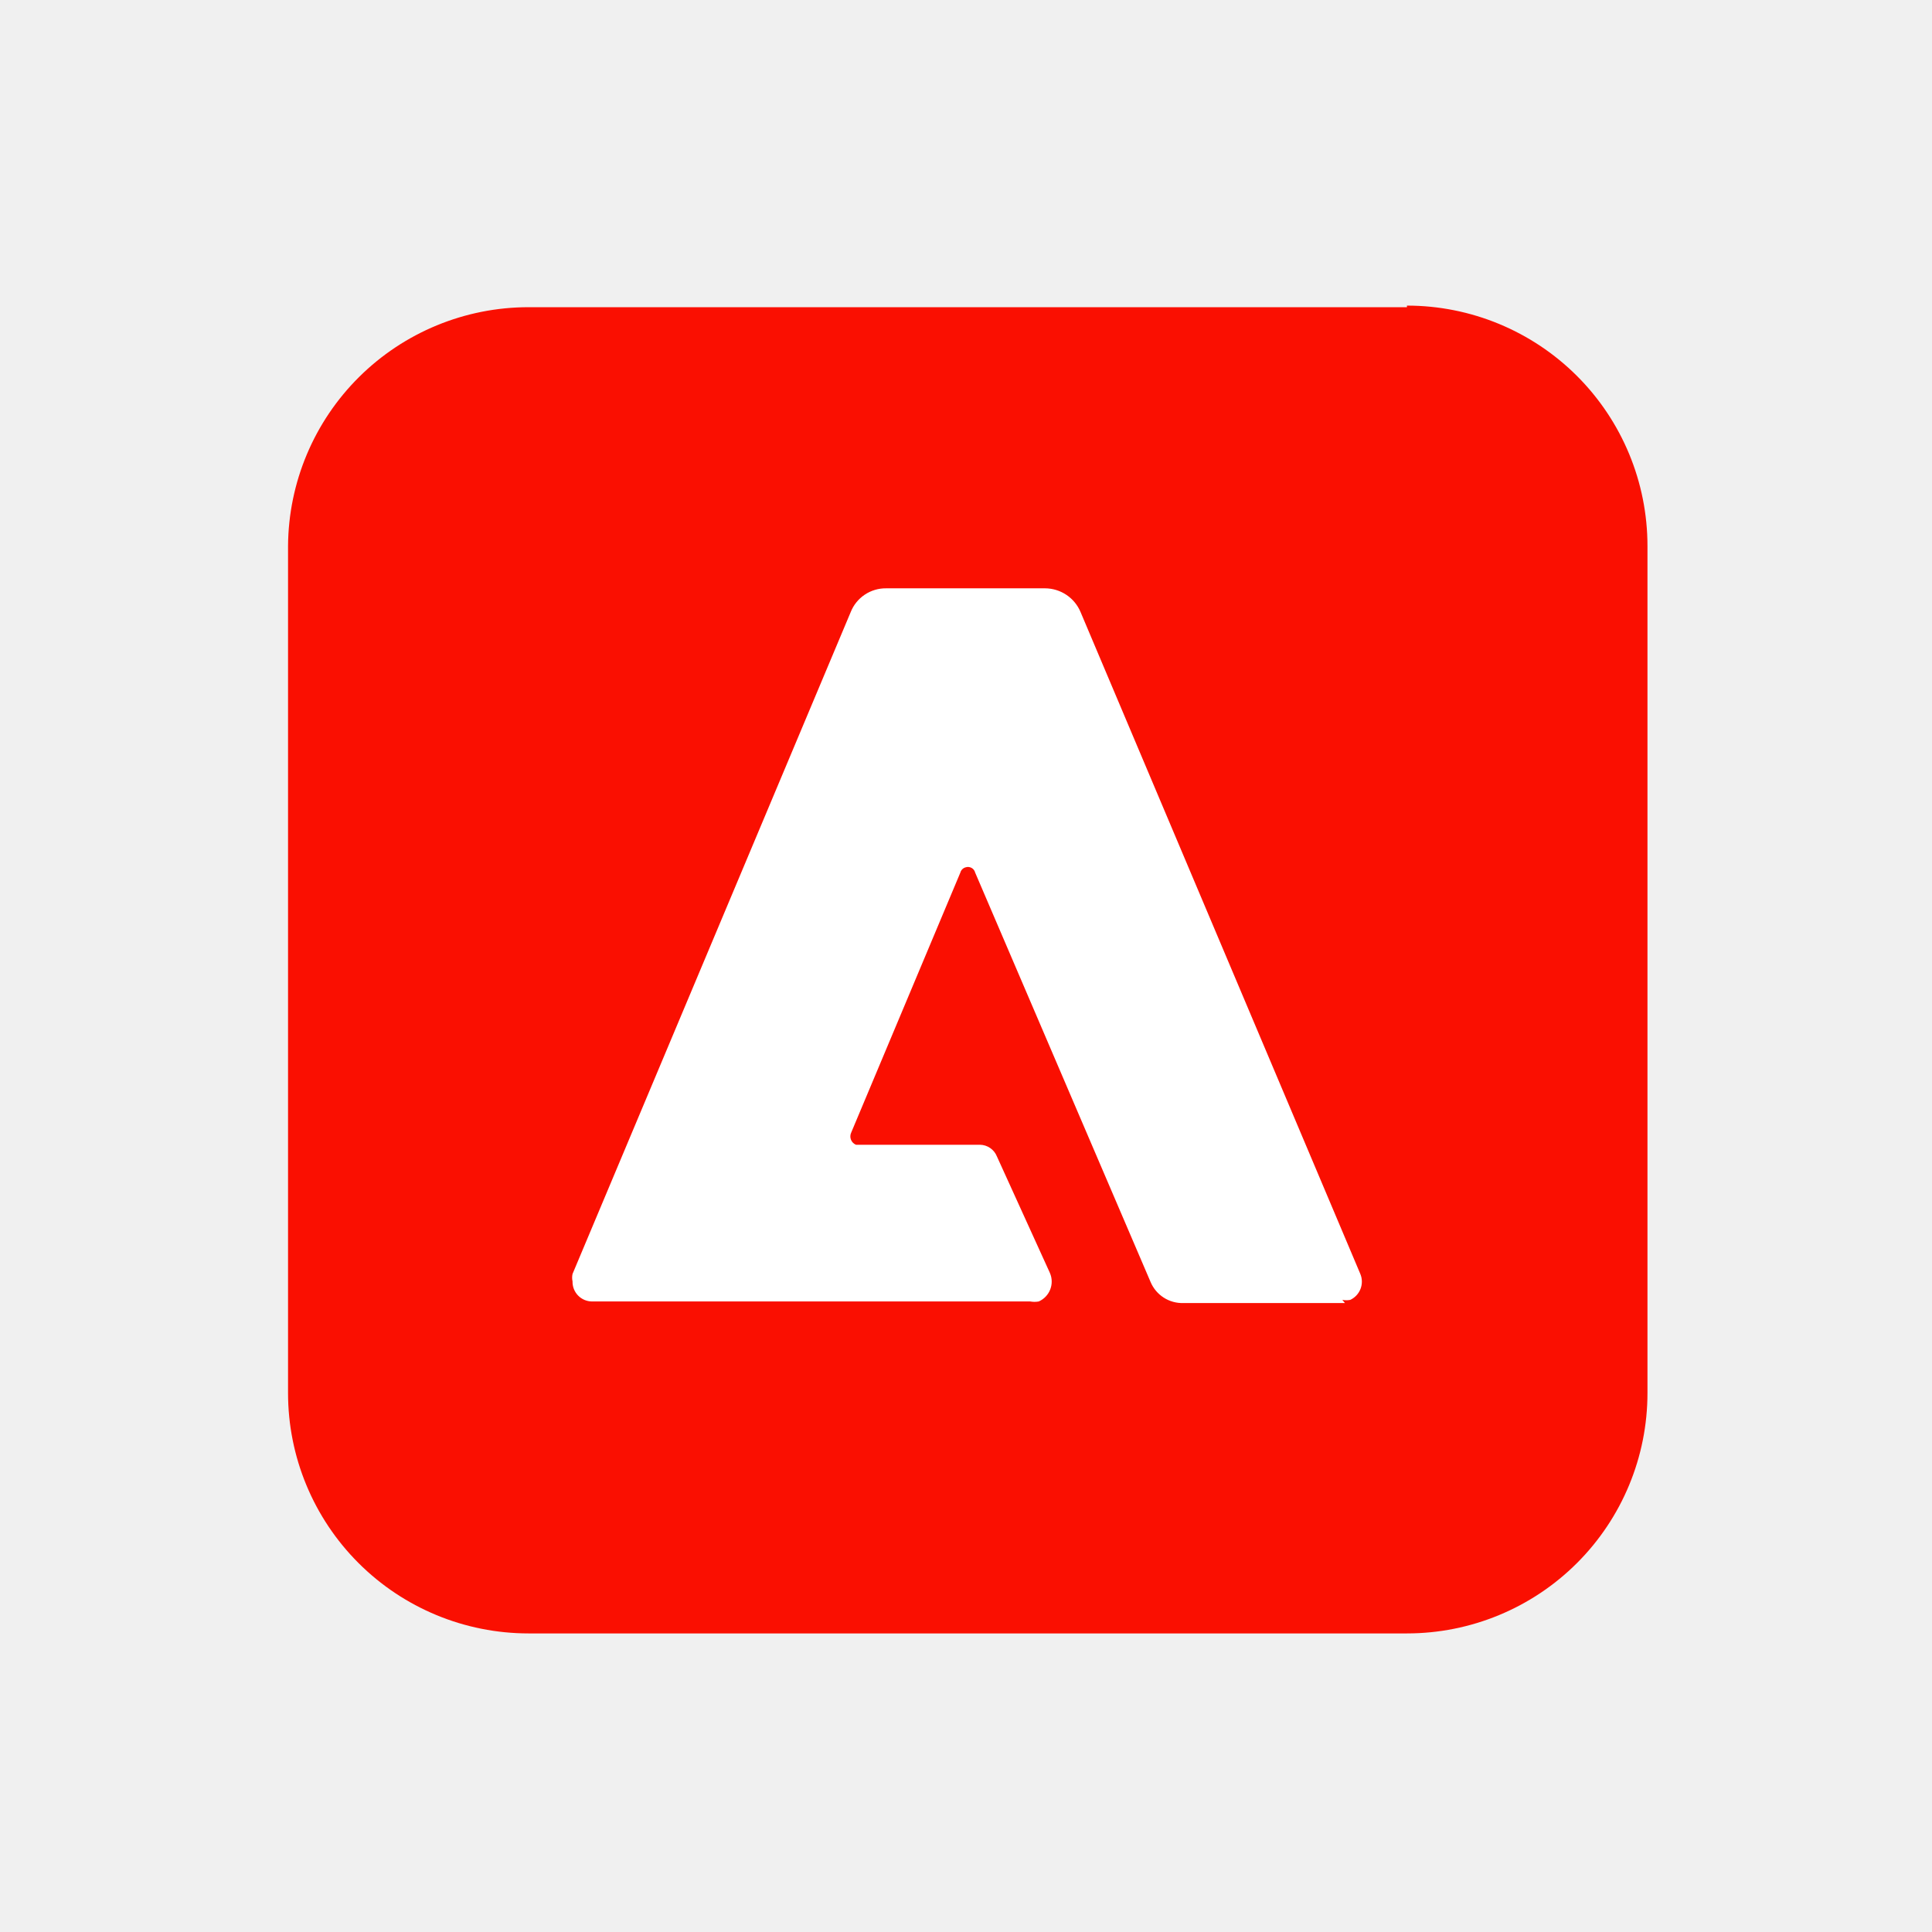
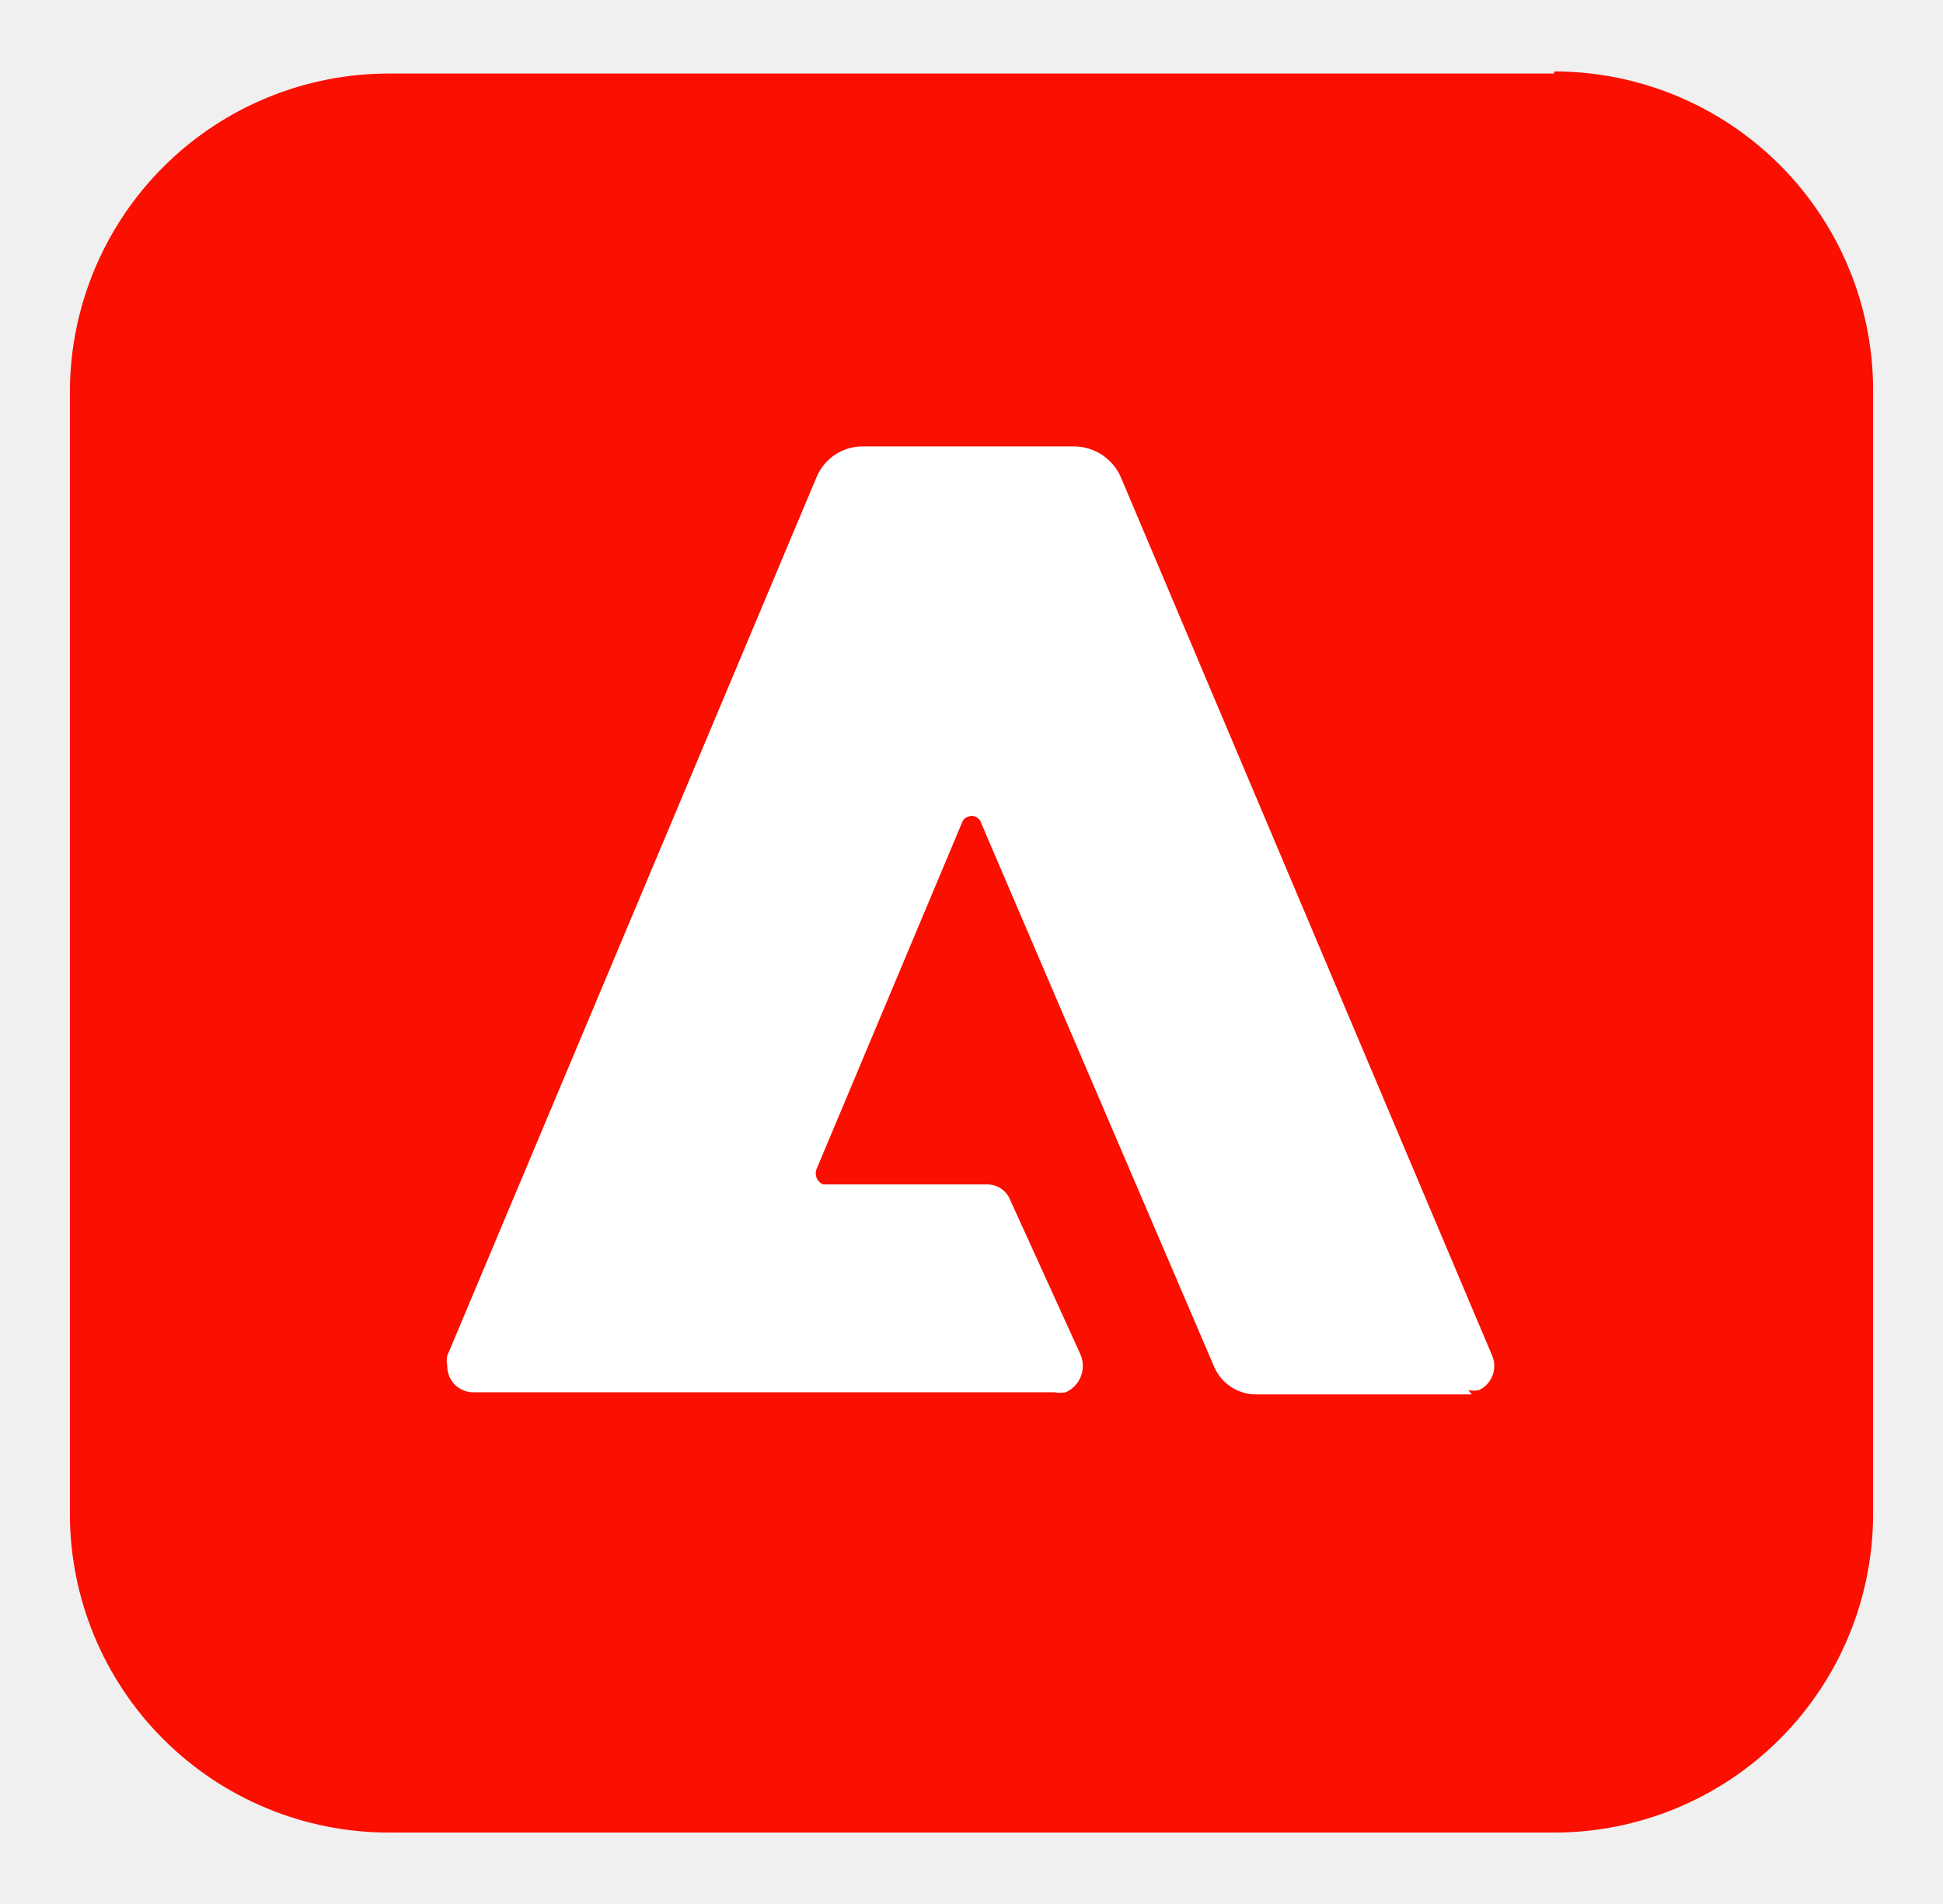
- <svg xmlns="http://www.w3.org/2000/svg" width="550" height="550" viewBox="0 0 550 550" fill="none">
+ <svg xmlns="http://www.w3.org/2000/svg" width="400" height="392" viewBox="67 72 417 408" fill="none">
  <g clip-path="url(#clip0_1_28)">
    <path d="M432.02 107.171H117.65V448.154H432.02V107.171Z" fill="white" />
    <path d="M400.528 87.452H150.472C132.39 87.452 115.042 94.599 102.214 107.333C89.386 120.068 82.12 137.357 82 155.426V396.574C82 414.722 89.214 432.126 102.055 444.958C114.896 457.791 132.312 465 150.472 465H400.528C418.688 465 436.104 457.791 448.945 444.958C461.786 432.126 469 414.722 469 396.574V155.426C469 137.278 461.786 119.874 448.945 107.041C436.104 94.209 418.688 87 400.528 87M382.883 370.952H336.883C334.897 371.013 332.939 370.469 331.269 369.392C329.599 368.315 328.296 366.757 327.532 364.923L277.611 248.419C277.543 248.135 277.416 247.869 277.239 247.637C277.063 247.405 276.84 247.212 276.585 247.07C276.33 246.929 276.048 246.842 275.757 246.814C275.467 246.787 275.174 246.82 274.897 246.911C274.534 247.006 274.203 247.196 273.938 247.461C273.673 247.726 273.483 248.056 273.389 248.419L242.32 322.421C242.171 322.736 242.089 323.078 242.077 323.427C242.065 323.775 242.125 324.122 242.252 324.446C242.379 324.771 242.571 325.066 242.816 325.314C243.061 325.562 243.354 325.757 243.677 325.888H278.969C280.011 325.902 281.025 326.225 281.884 326.815C282.743 327.405 283.408 328.236 283.795 329.203L298.877 362.361C299.536 363.86 299.572 365.559 298.978 367.085C298.384 368.611 297.209 369.839 295.71 370.5C294.912 370.644 294.094 370.644 293.297 370.5H168.57C167.824 370.5 167.086 370.351 166.399 370.062C165.712 369.772 165.09 369.348 164.57 368.814C164.049 368.28 163.642 367.647 163.37 366.953C163.099 366.259 162.969 365.518 162.989 364.773C162.834 364.078 162.834 363.357 162.989 362.663L242.169 174.266C242.965 172.243 244.358 170.512 246.163 169.3C247.968 168.088 250.1 167.455 252.274 167.483H297.519C299.684 167.496 301.798 168.146 303.595 169.352C305.392 170.558 306.794 172.267 307.624 174.266L387.256 362.663C387.823 364.025 387.841 365.554 387.307 366.93C386.773 368.306 385.729 369.423 384.391 370.048C383.644 370.19 382.876 370.19 382.129 370.048" fill="#FA0F01" />
  </g>
  <defs>
    <clipPath id="clip0_1_28">
      <rect width="550" height="550" fill="white" />
    </clipPath>
  </defs>
</svg>
